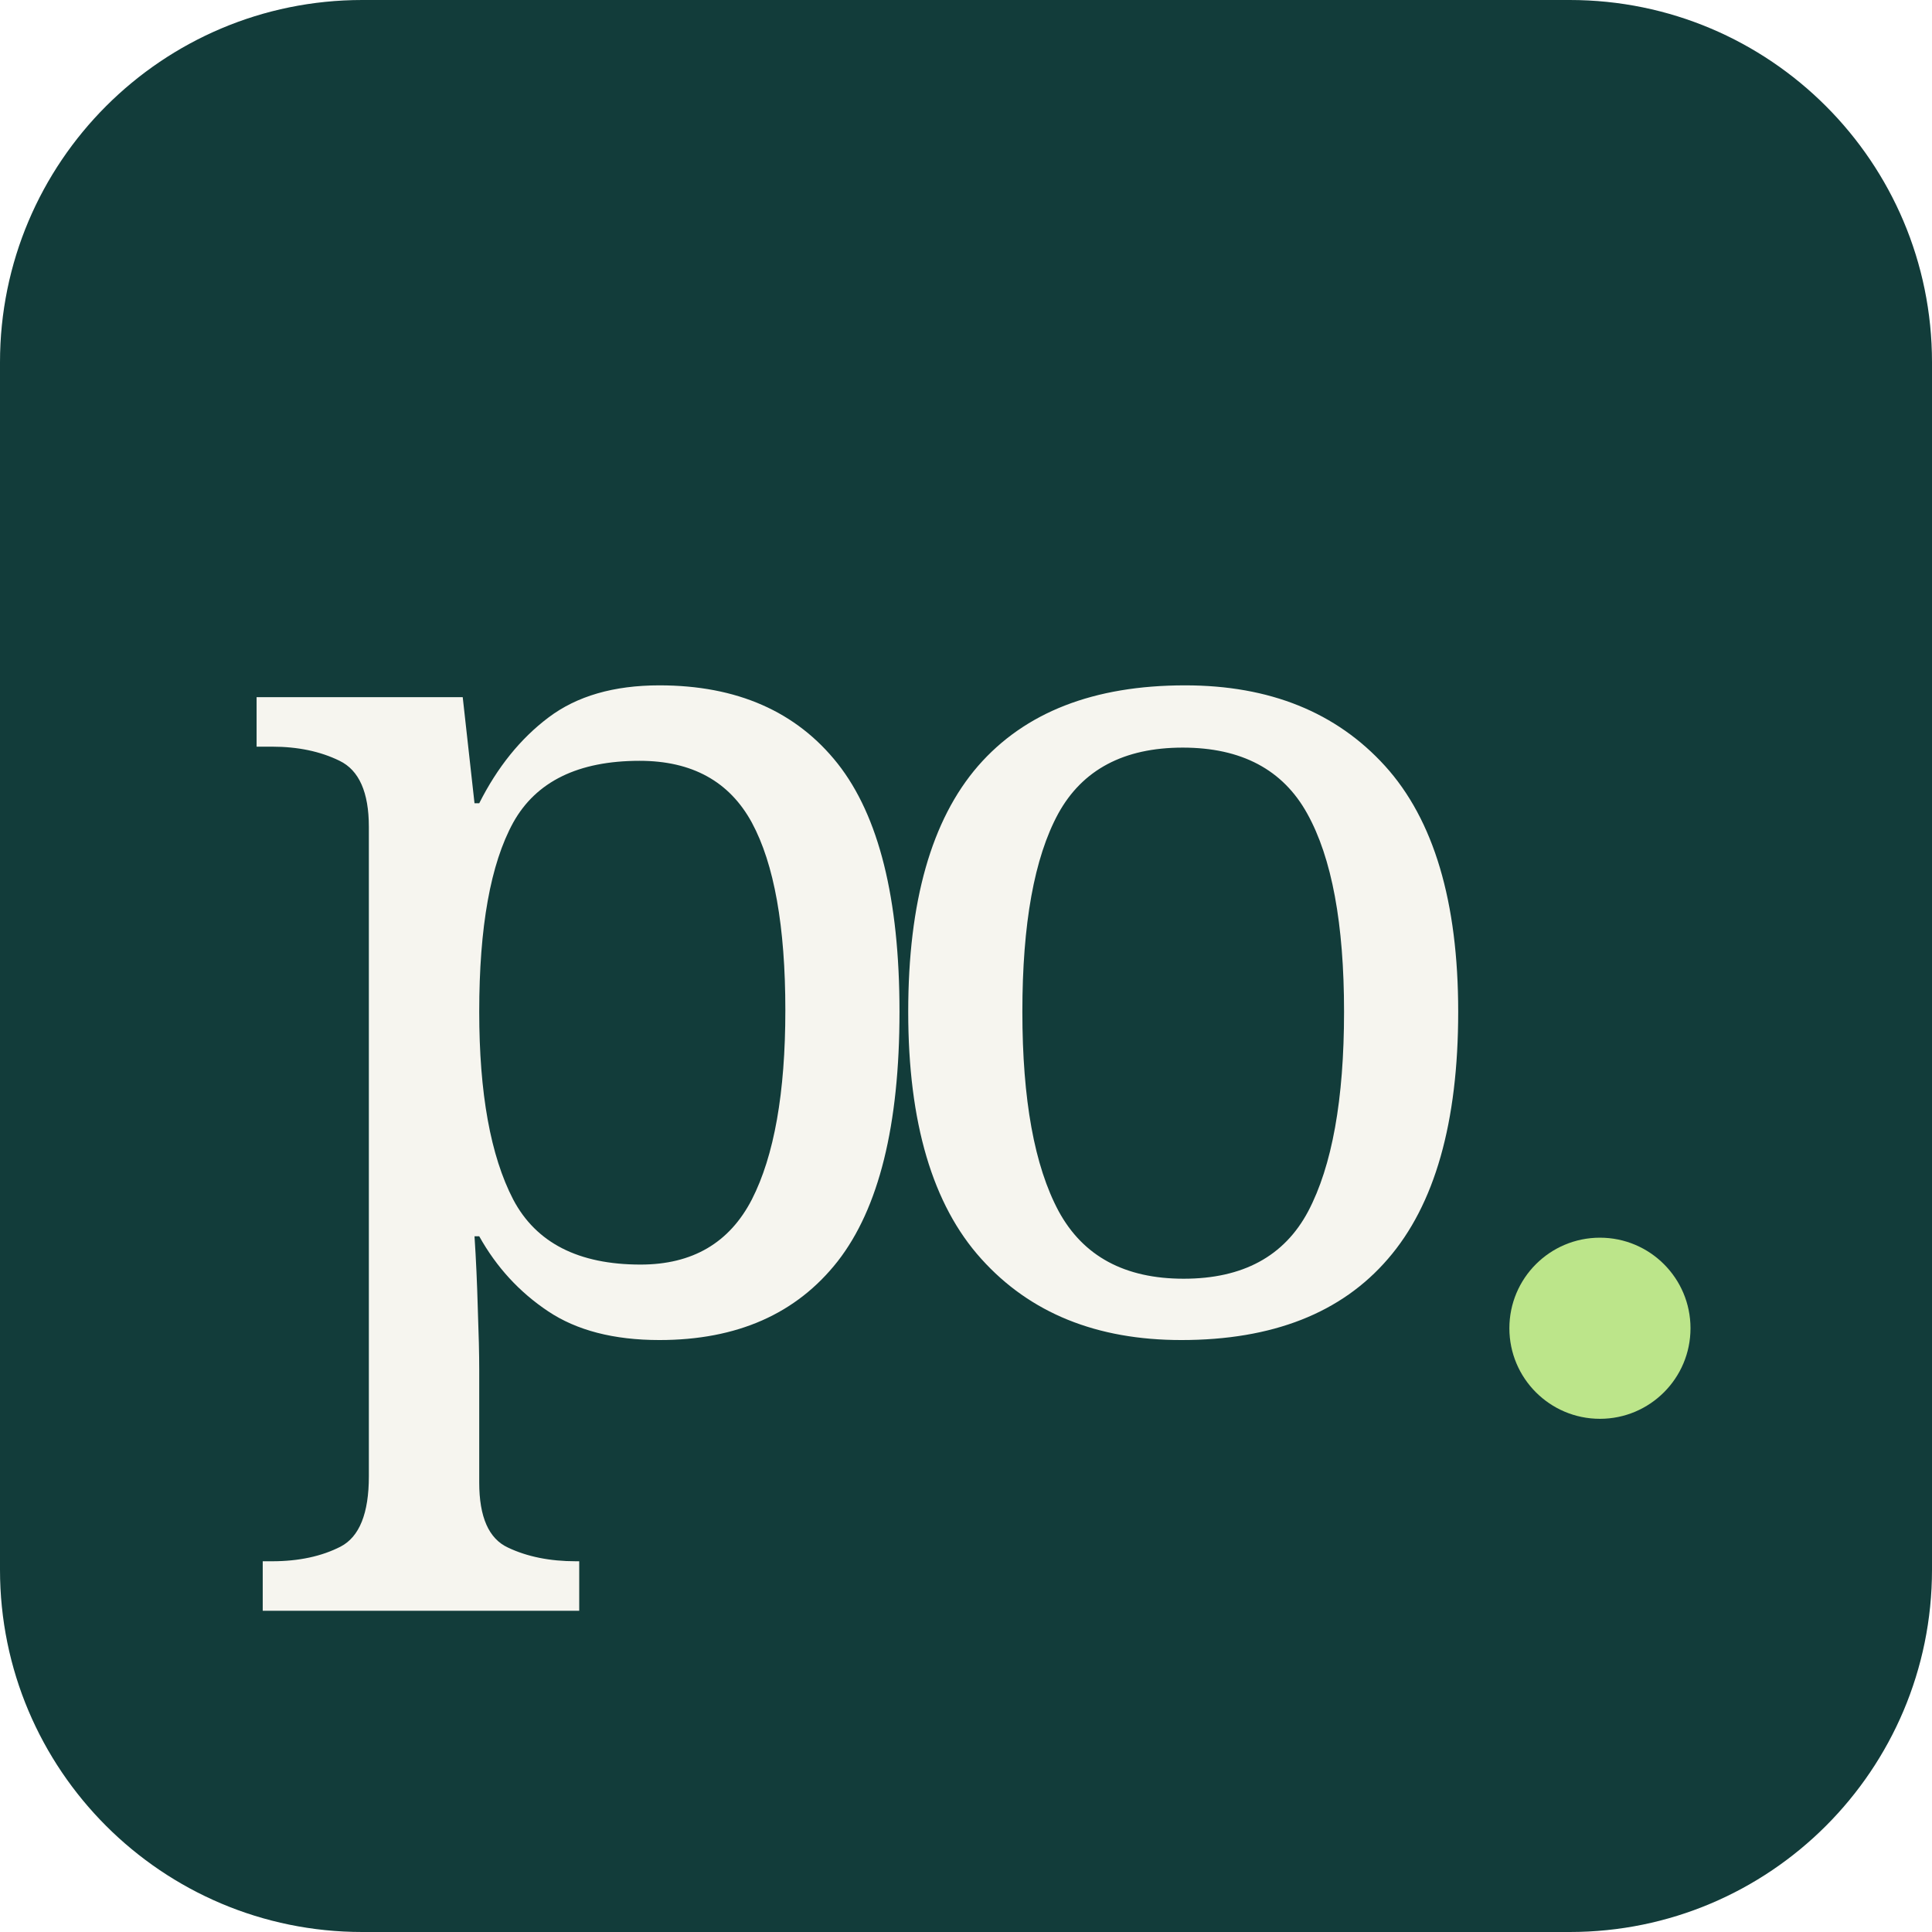
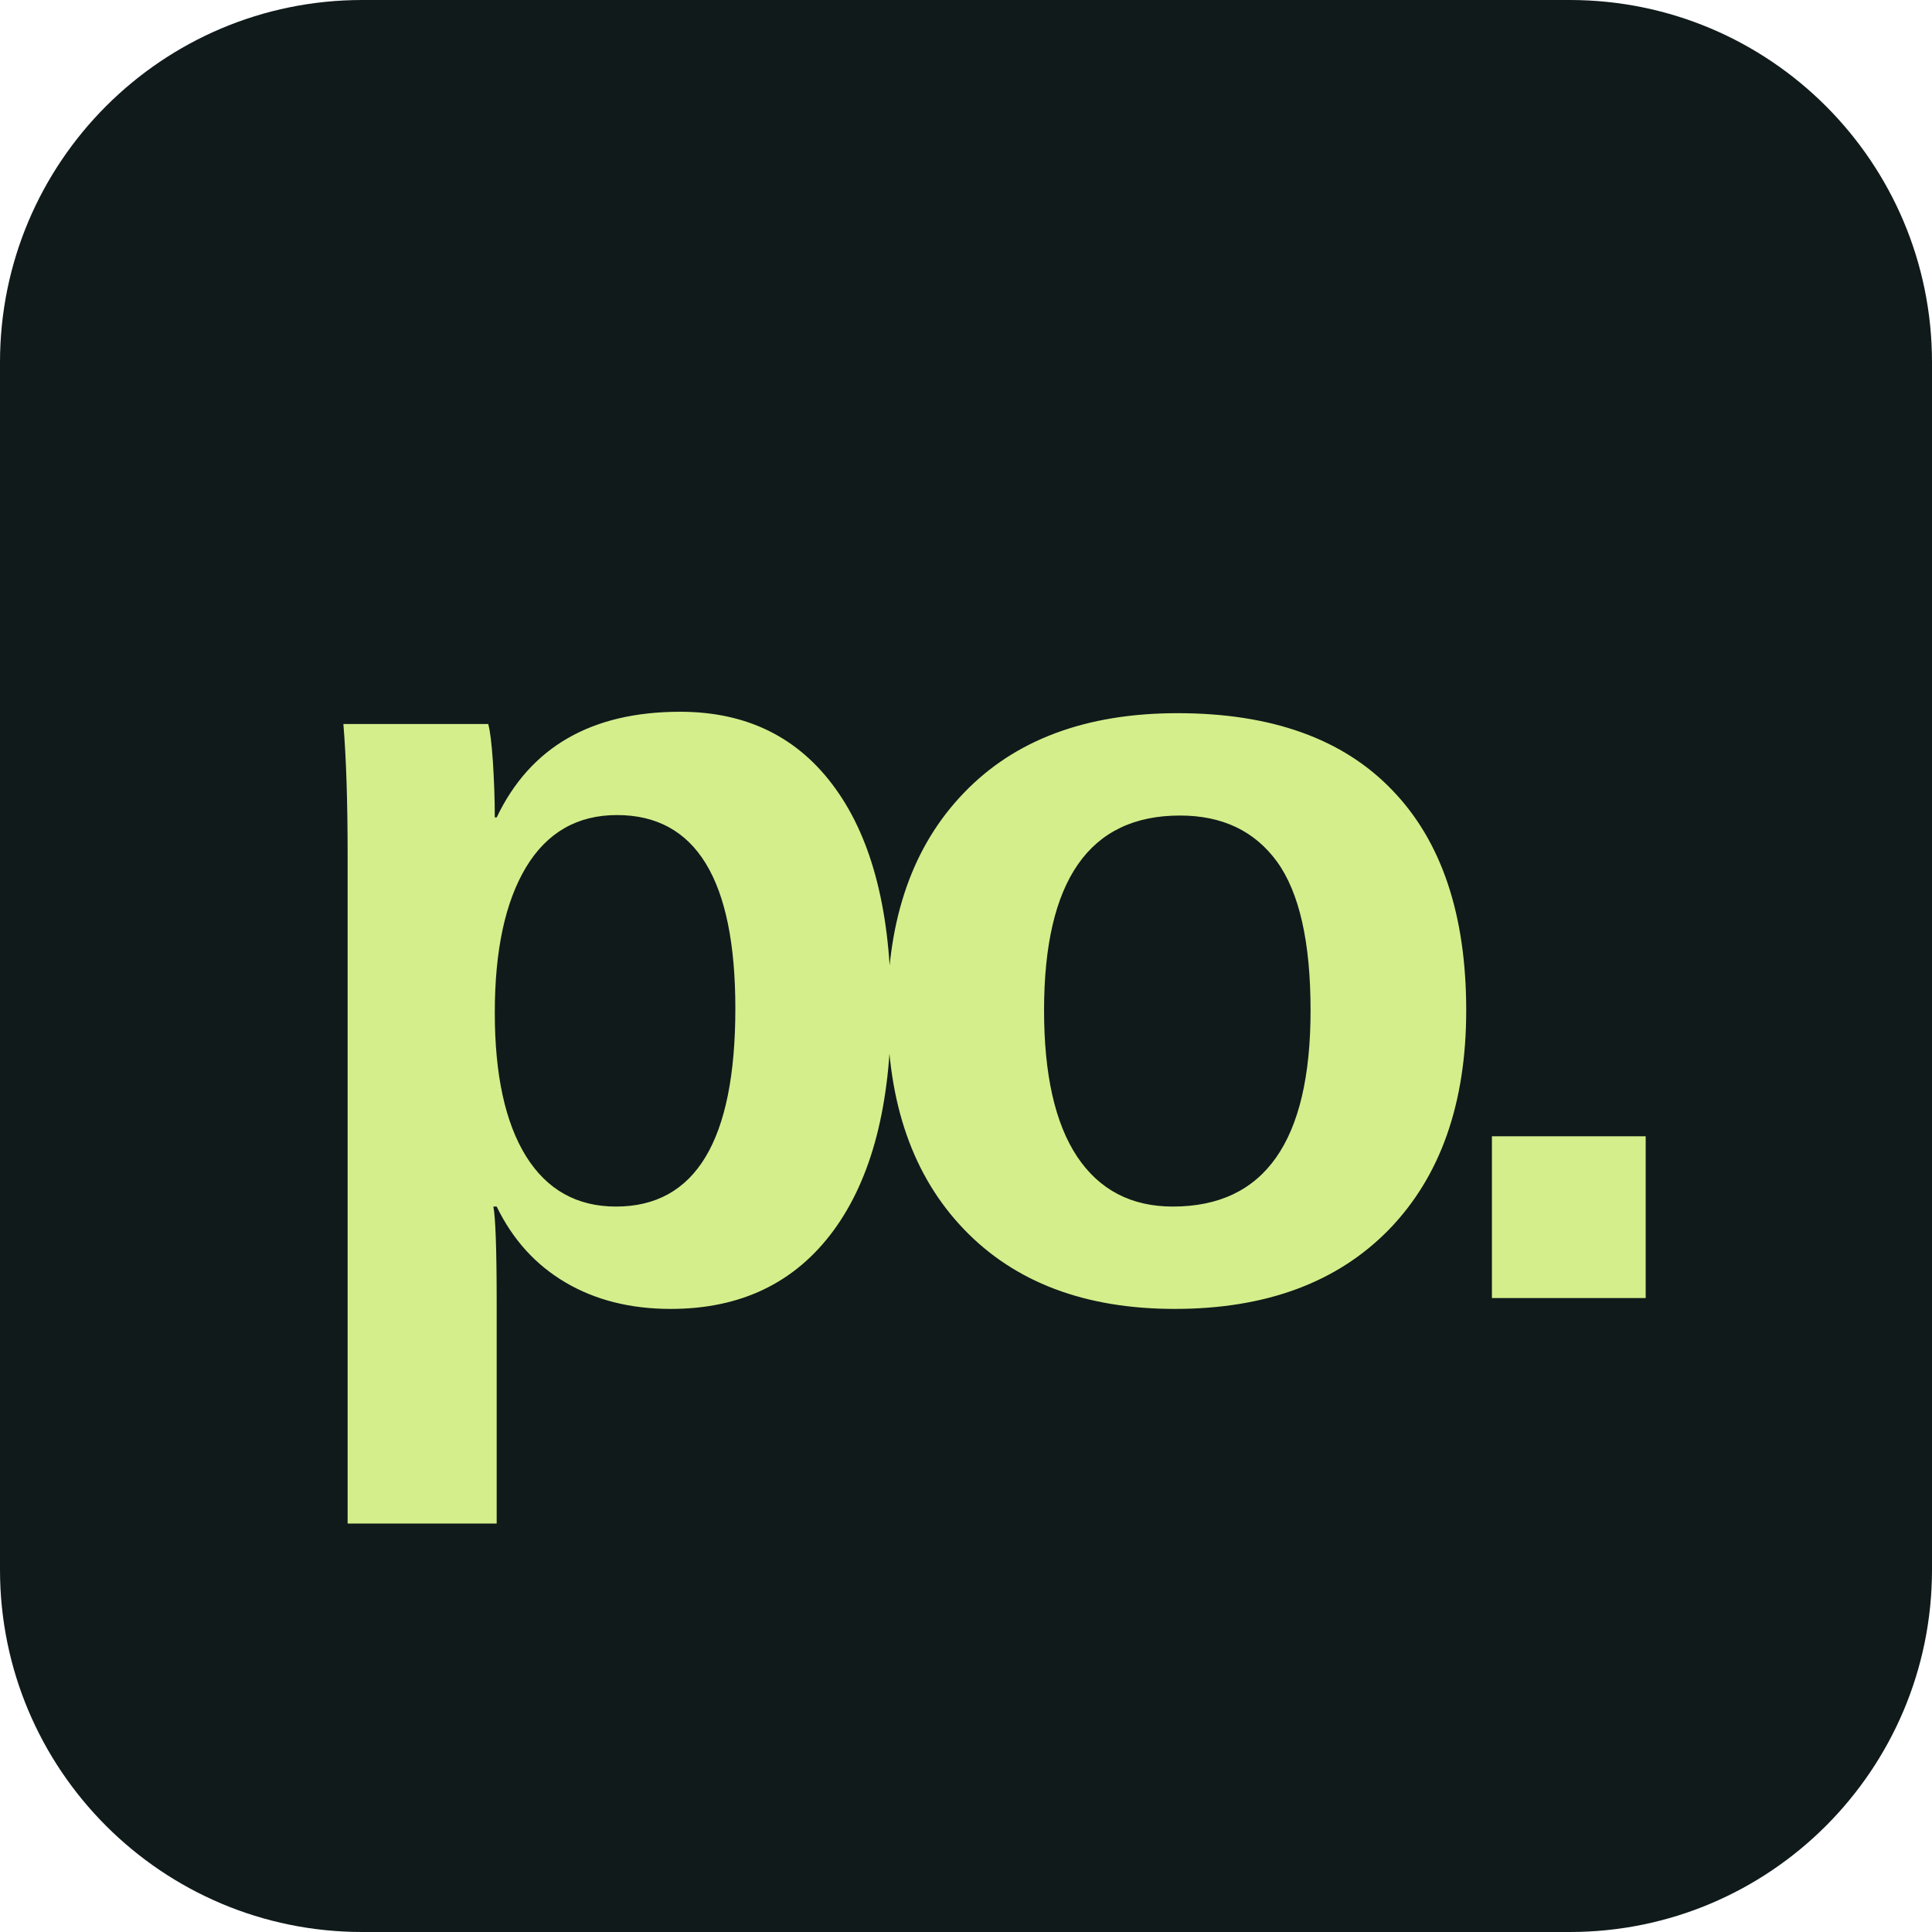
<svg xmlns="http://www.w3.org/2000/svg" width="64" height="64" viewBox="0 0 64 64">
-   <rect width="64" height="64" rx="12" fill="#123c3a" />
-   <text x="8" y="44" font-family="Georgia,serif" font-size="39" letter-spacing="-4" fill="#f6f5ef">po</text>
-   <circle cx="53" cy="44" r="3" fill="#bce58a" />
+   <rect width="64" height="64" rx="12" fill="#101a1b" />
+   <text x="9" y="43" font-family="Arial,sans-serif" font-weight="bold" font-size="36" letter-spacing="-3" fill="#d4ee8b">po.</text>
</svg>
